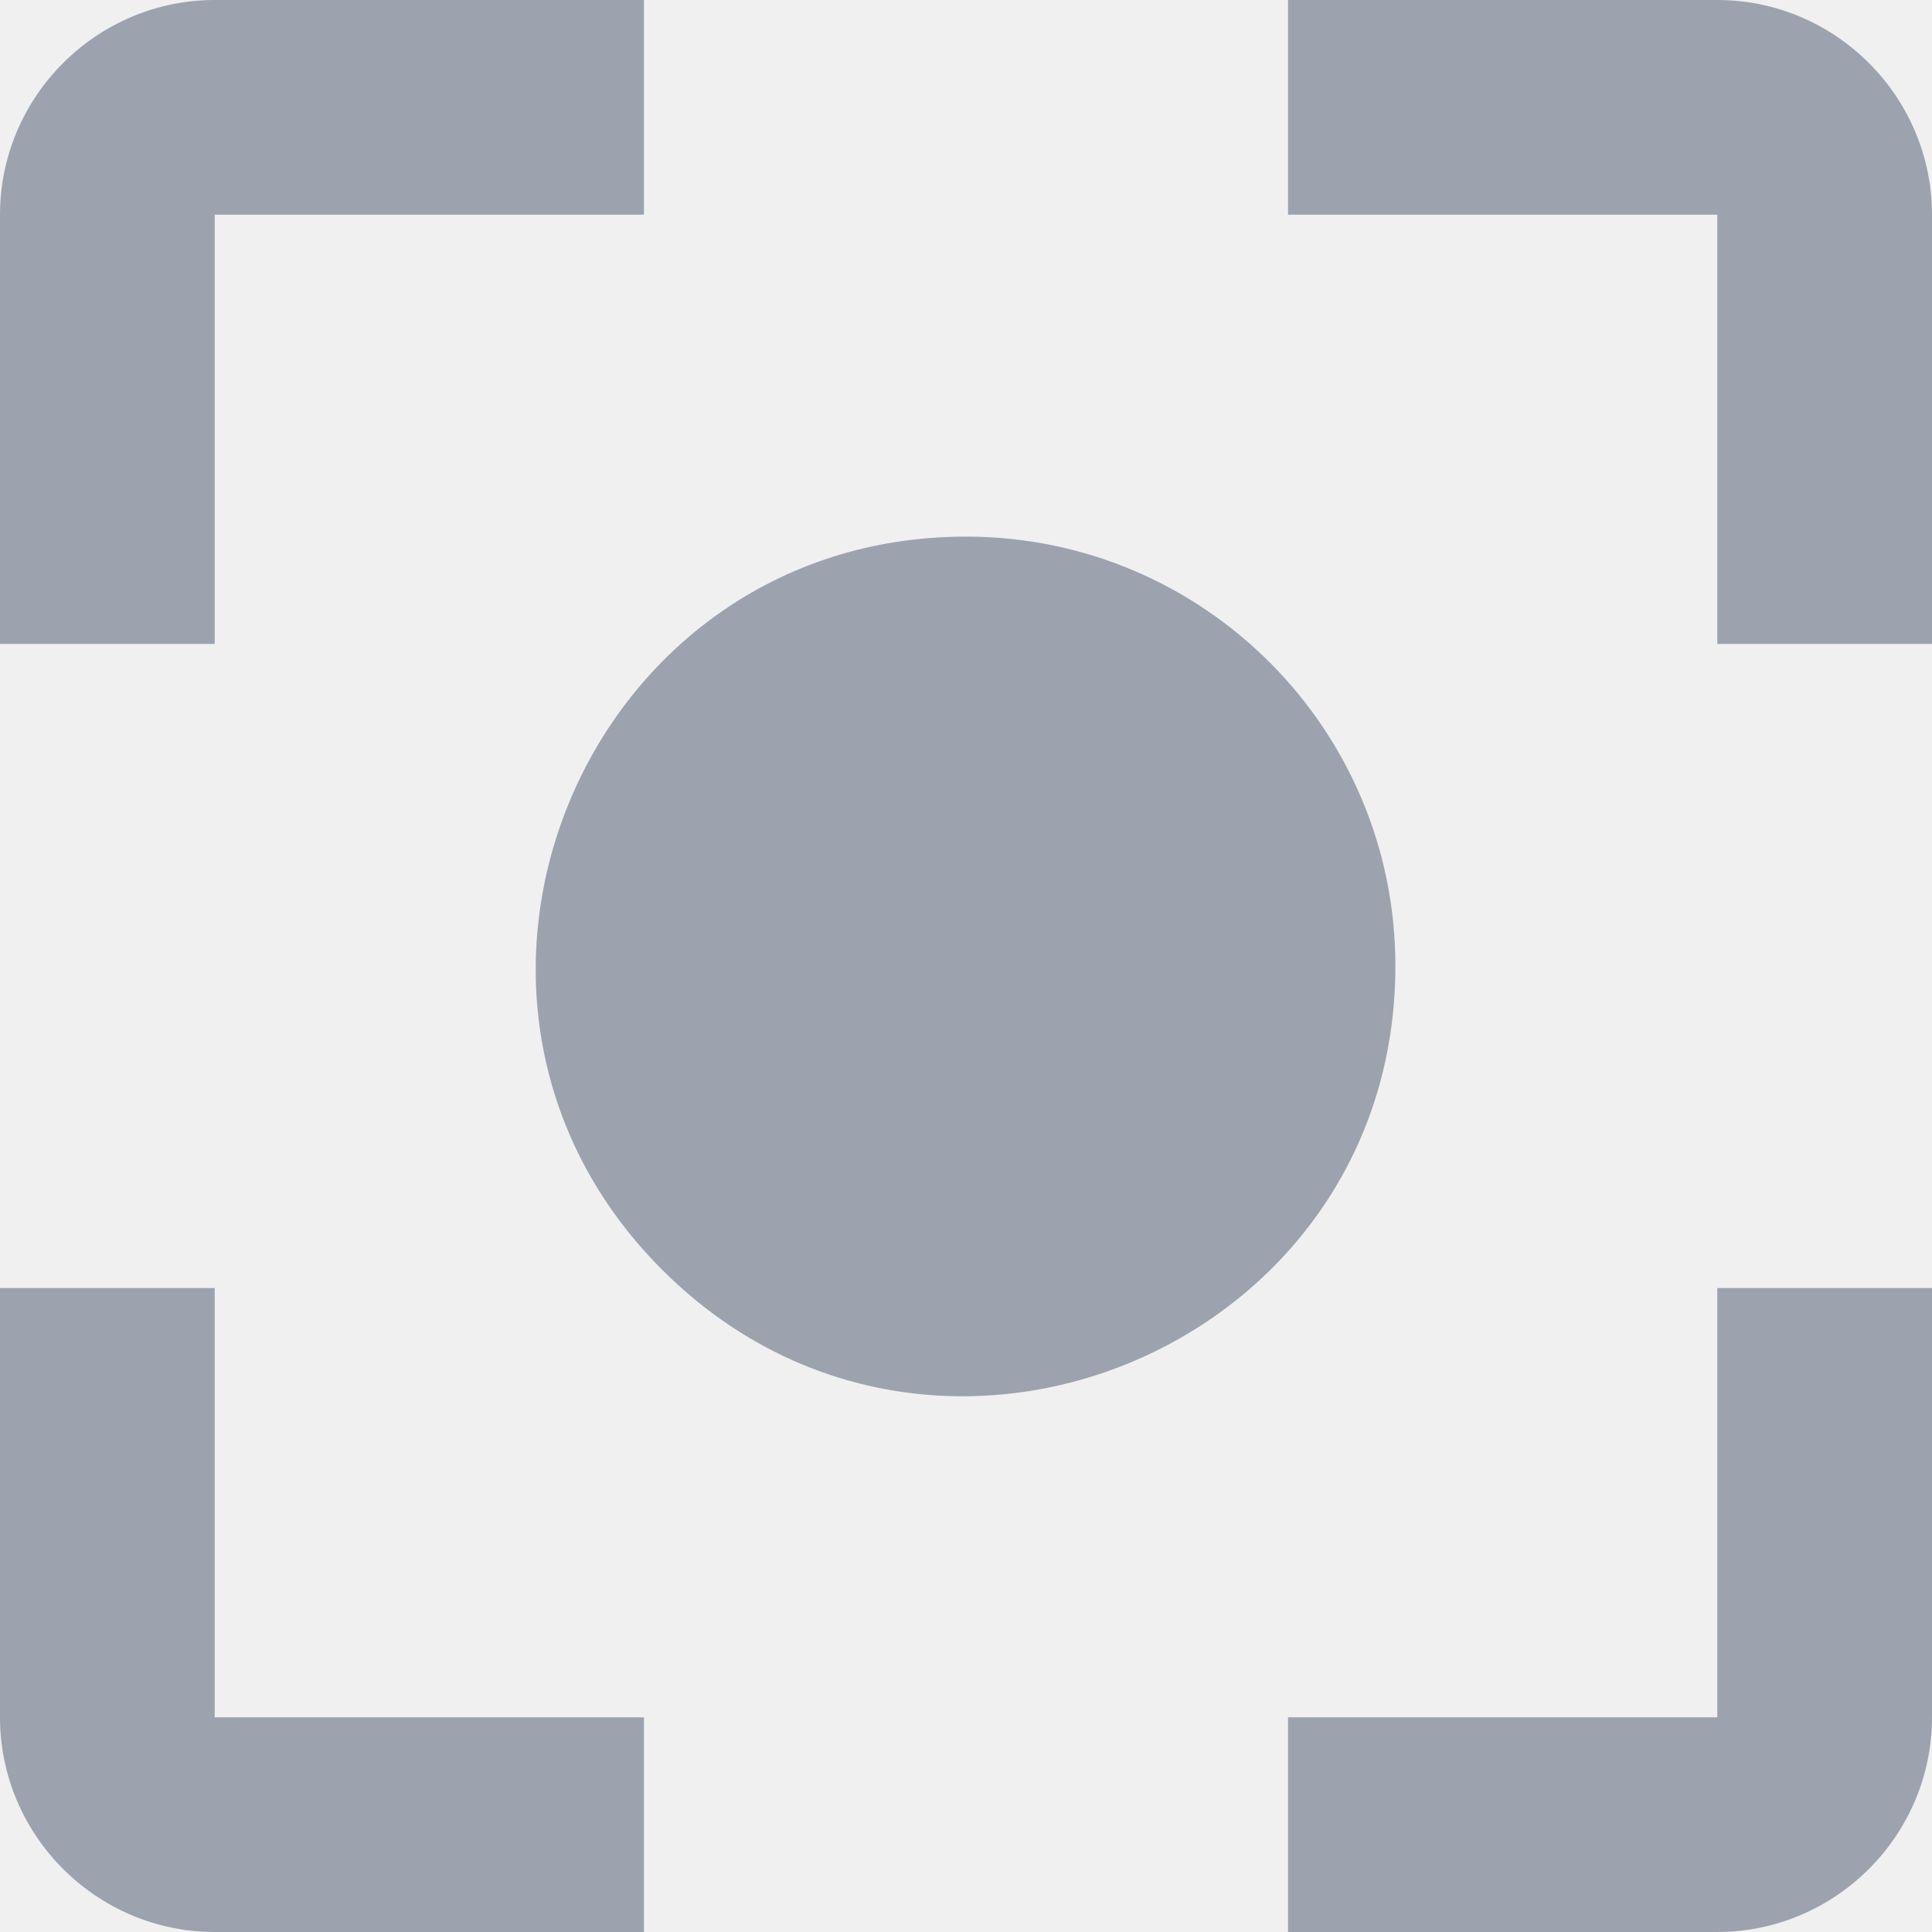
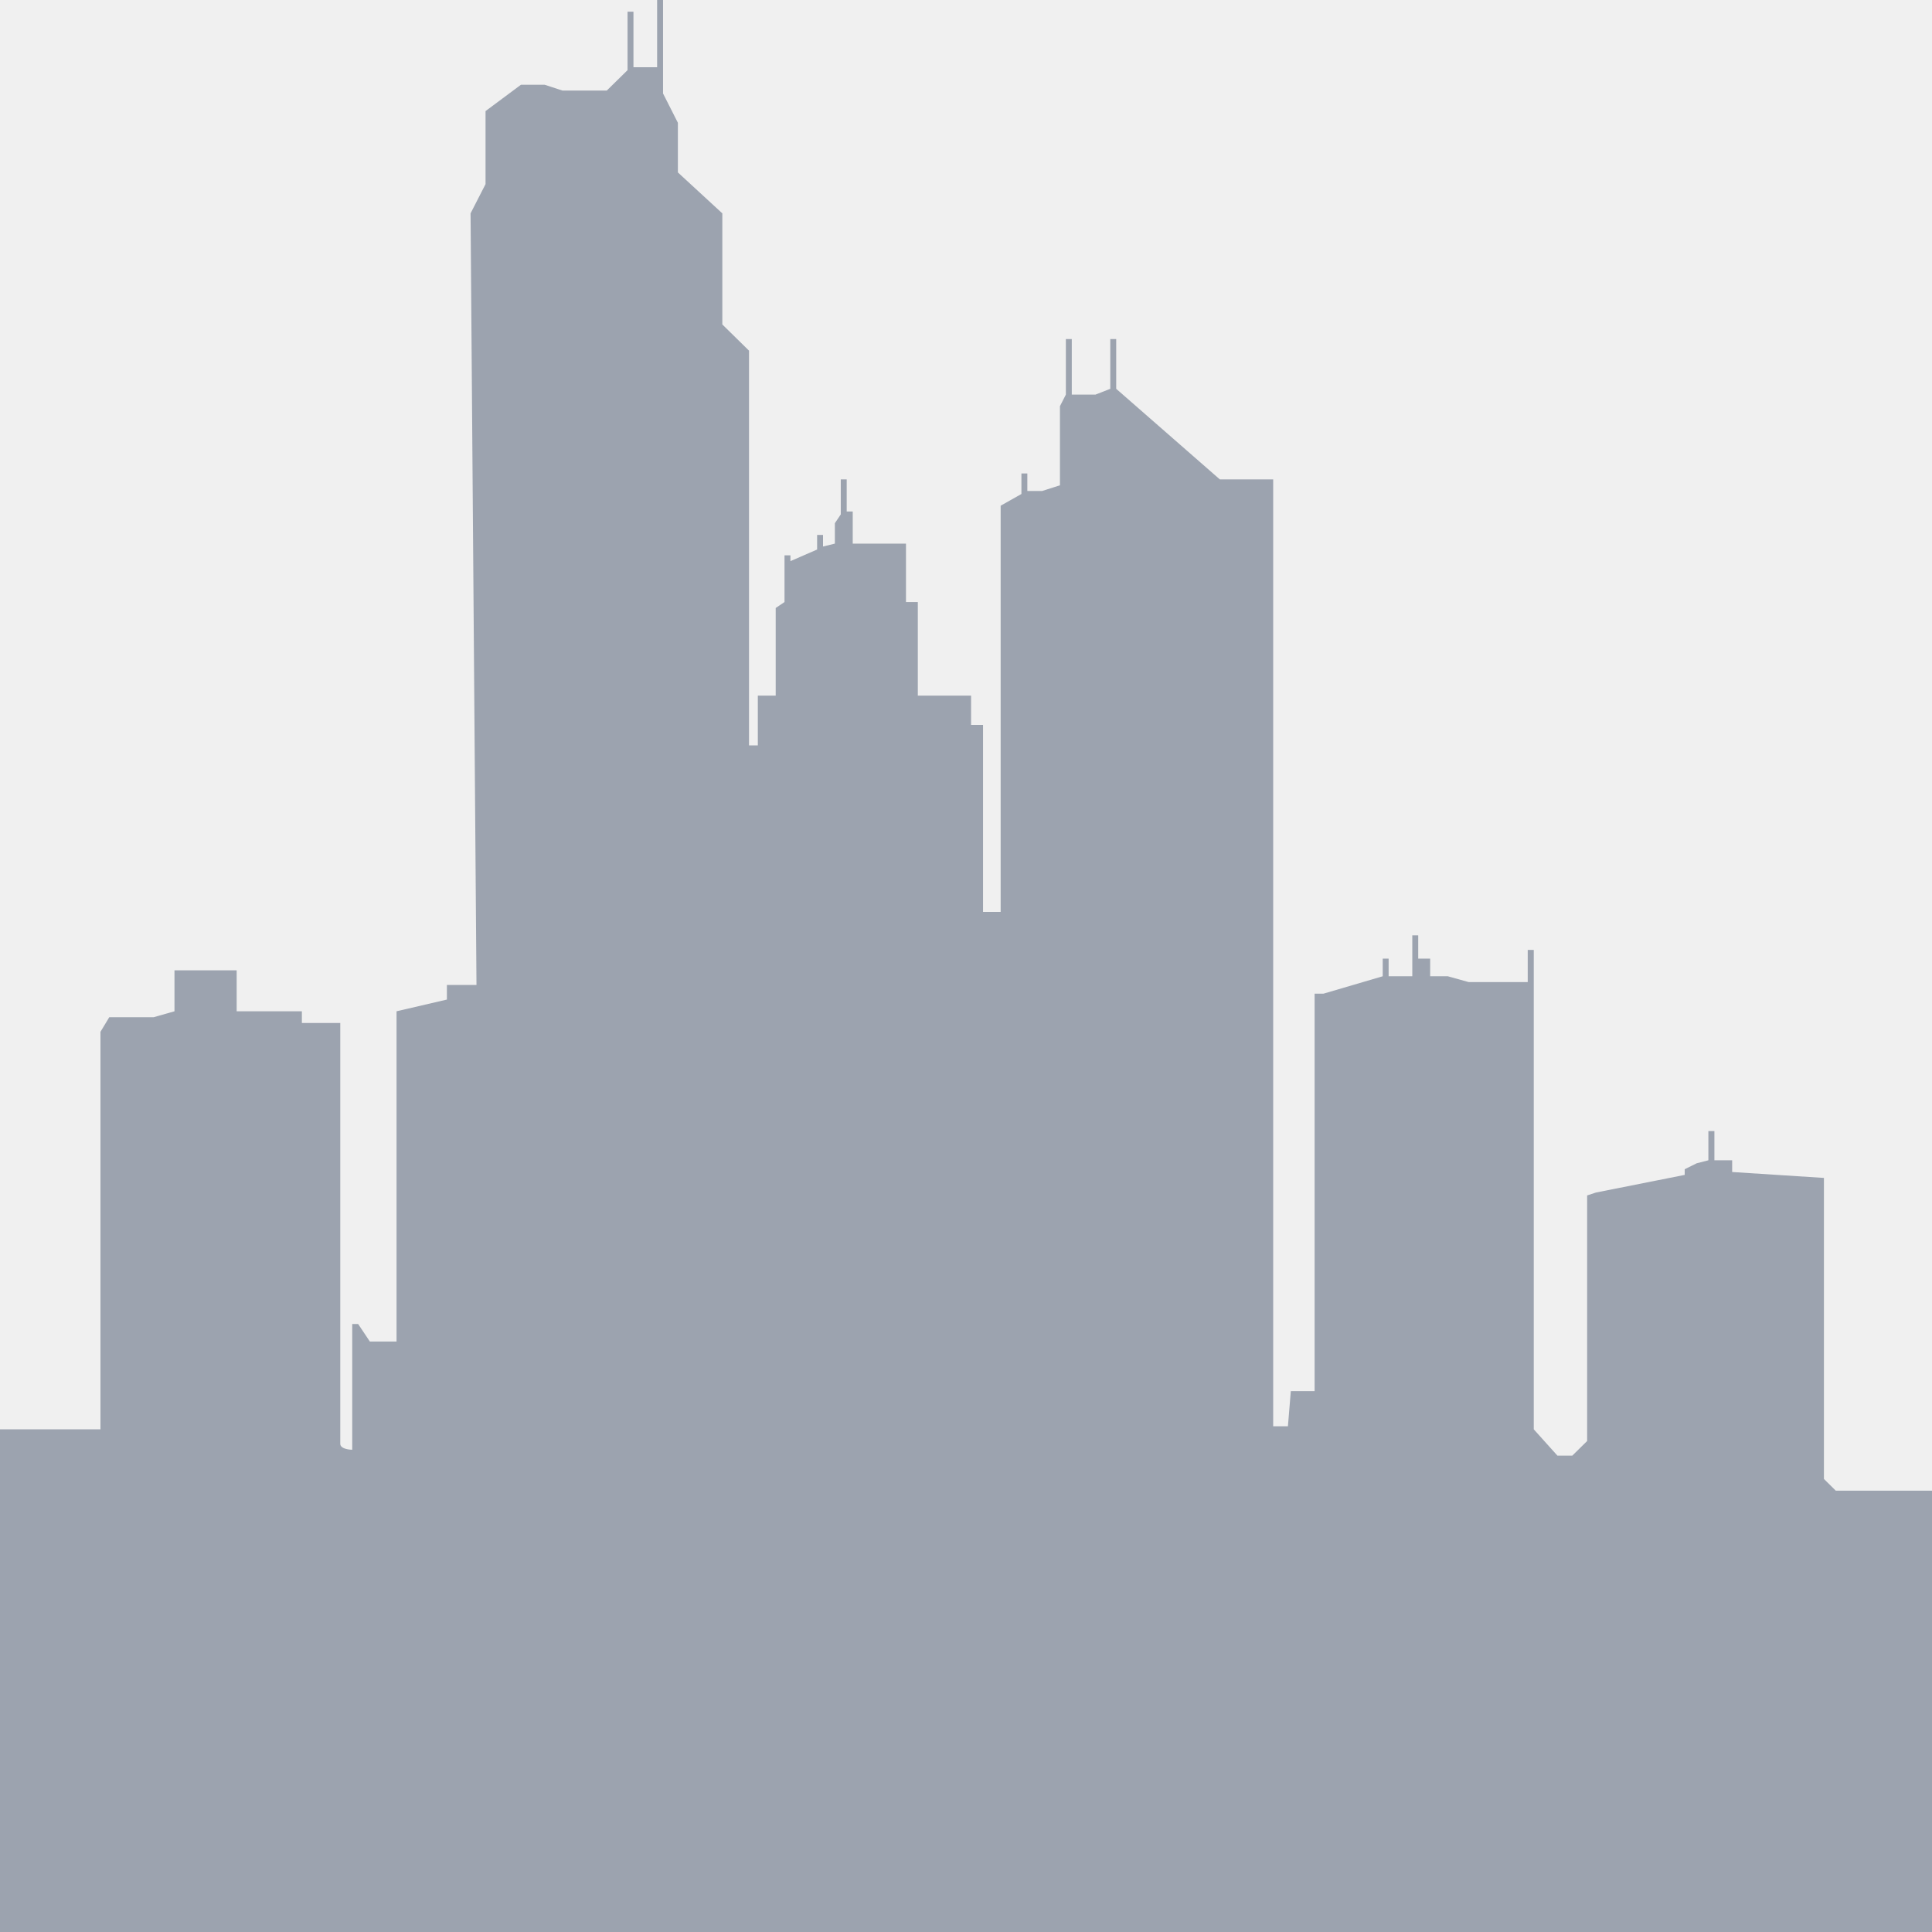
- <svg xmlns="http://www.w3.org/2000/svg" width="16" height="16" fill="none" viewBox="0 0 16 16">
-   <g clip-path="url(#a)">
-     <path fill="#9ca3af" d="M8 4.444c-3.164 0-4.756 3.832-2.516 6.072s6.072.648 6.072-2.516A3.555 3.555 0 0 0 8 4.444m-6.222 6.223H0v3.555C0 15.2.8 16 1.778 16h3.555v-1.778H1.778m0-12.444h3.555V0H1.778C.8 0 0 .8 0 1.778v3.555h1.778M14.222 0h-3.555v1.778h3.555v3.555H16V1.778C16 .8 15.2 0 14.222 0m0 14.222h-3.555V16h3.555C15.2 16 16 15.2 16 14.222v-3.555h-1.778" />
-   </g>
-   <defs>
-     <clipPath id="a">
-       <path fill="#fff" d="M0 0h16v16H0z" />
-     </clipPath>
-   </defs>
+ <svg xmlns="http://www.w3.org/2000/svg" width="16" height="16" viewBox="0 0 16 16" fill="none">
+   <path d="M5.491 0.774L5.614 1.017V1.428L5.982 1.767V2.687L6.203 2.904V6.173H6.276V5.761H6.424V5.035L6.497 4.986V4.599H6.546V4.647L6.767 4.551V4.43H6.816V4.526L6.914 4.502V4.333L6.963 4.26V3.97H7.012V4.236H7.062V4.502H7.503V4.986H7.601V5.761H8.042V6.003H8.141V7.552H8.287V4.188L8.459 4.091V3.921H8.508V4.066H8.631L8.778 4.019V3.364L8.827 3.268V2.808H8.876V3.268H9.072L9.195 3.22V2.808H9.244V3.22L10.102 3.97H10.544V11.812H10.666L10.69 11.521H10.887V8.229H10.961L11.451 8.085V7.939H11.5V8.085H11.696V7.746H11.745V7.939H11.844V8.085H11.99L12.162 8.133H12.652V7.867H12.702V11.837L12.898 12.055H13.021L13.144 11.934V9.9L13.217 9.876L13.952 9.73V9.683L14.051 9.634L14.148 9.609V9.367H14.198V9.609H14.345V9.706L15.105 9.755V12.248L15.203 12.345H16V16H0V11.837H0.832V8.545L0.905 8.424H1.273L1.445 8.375V8.036H1.96V8.375H2.5V8.472H2.818V11.958C2.819 11.996 2.884 12.006 2.917 12.006V10.965H2.966L3.063 11.11H3.284V8.375L3.701 8.278V8.157H3.946L3.897 1.767L4.021 1.525V0.92L4.314 0.702H4.511L4.658 0.75H5.025L5.197 0.581V0.097H5.246V0.557H5.442V0H5.491V0.774Z" fill="#9CA3AF" />
</svg>
